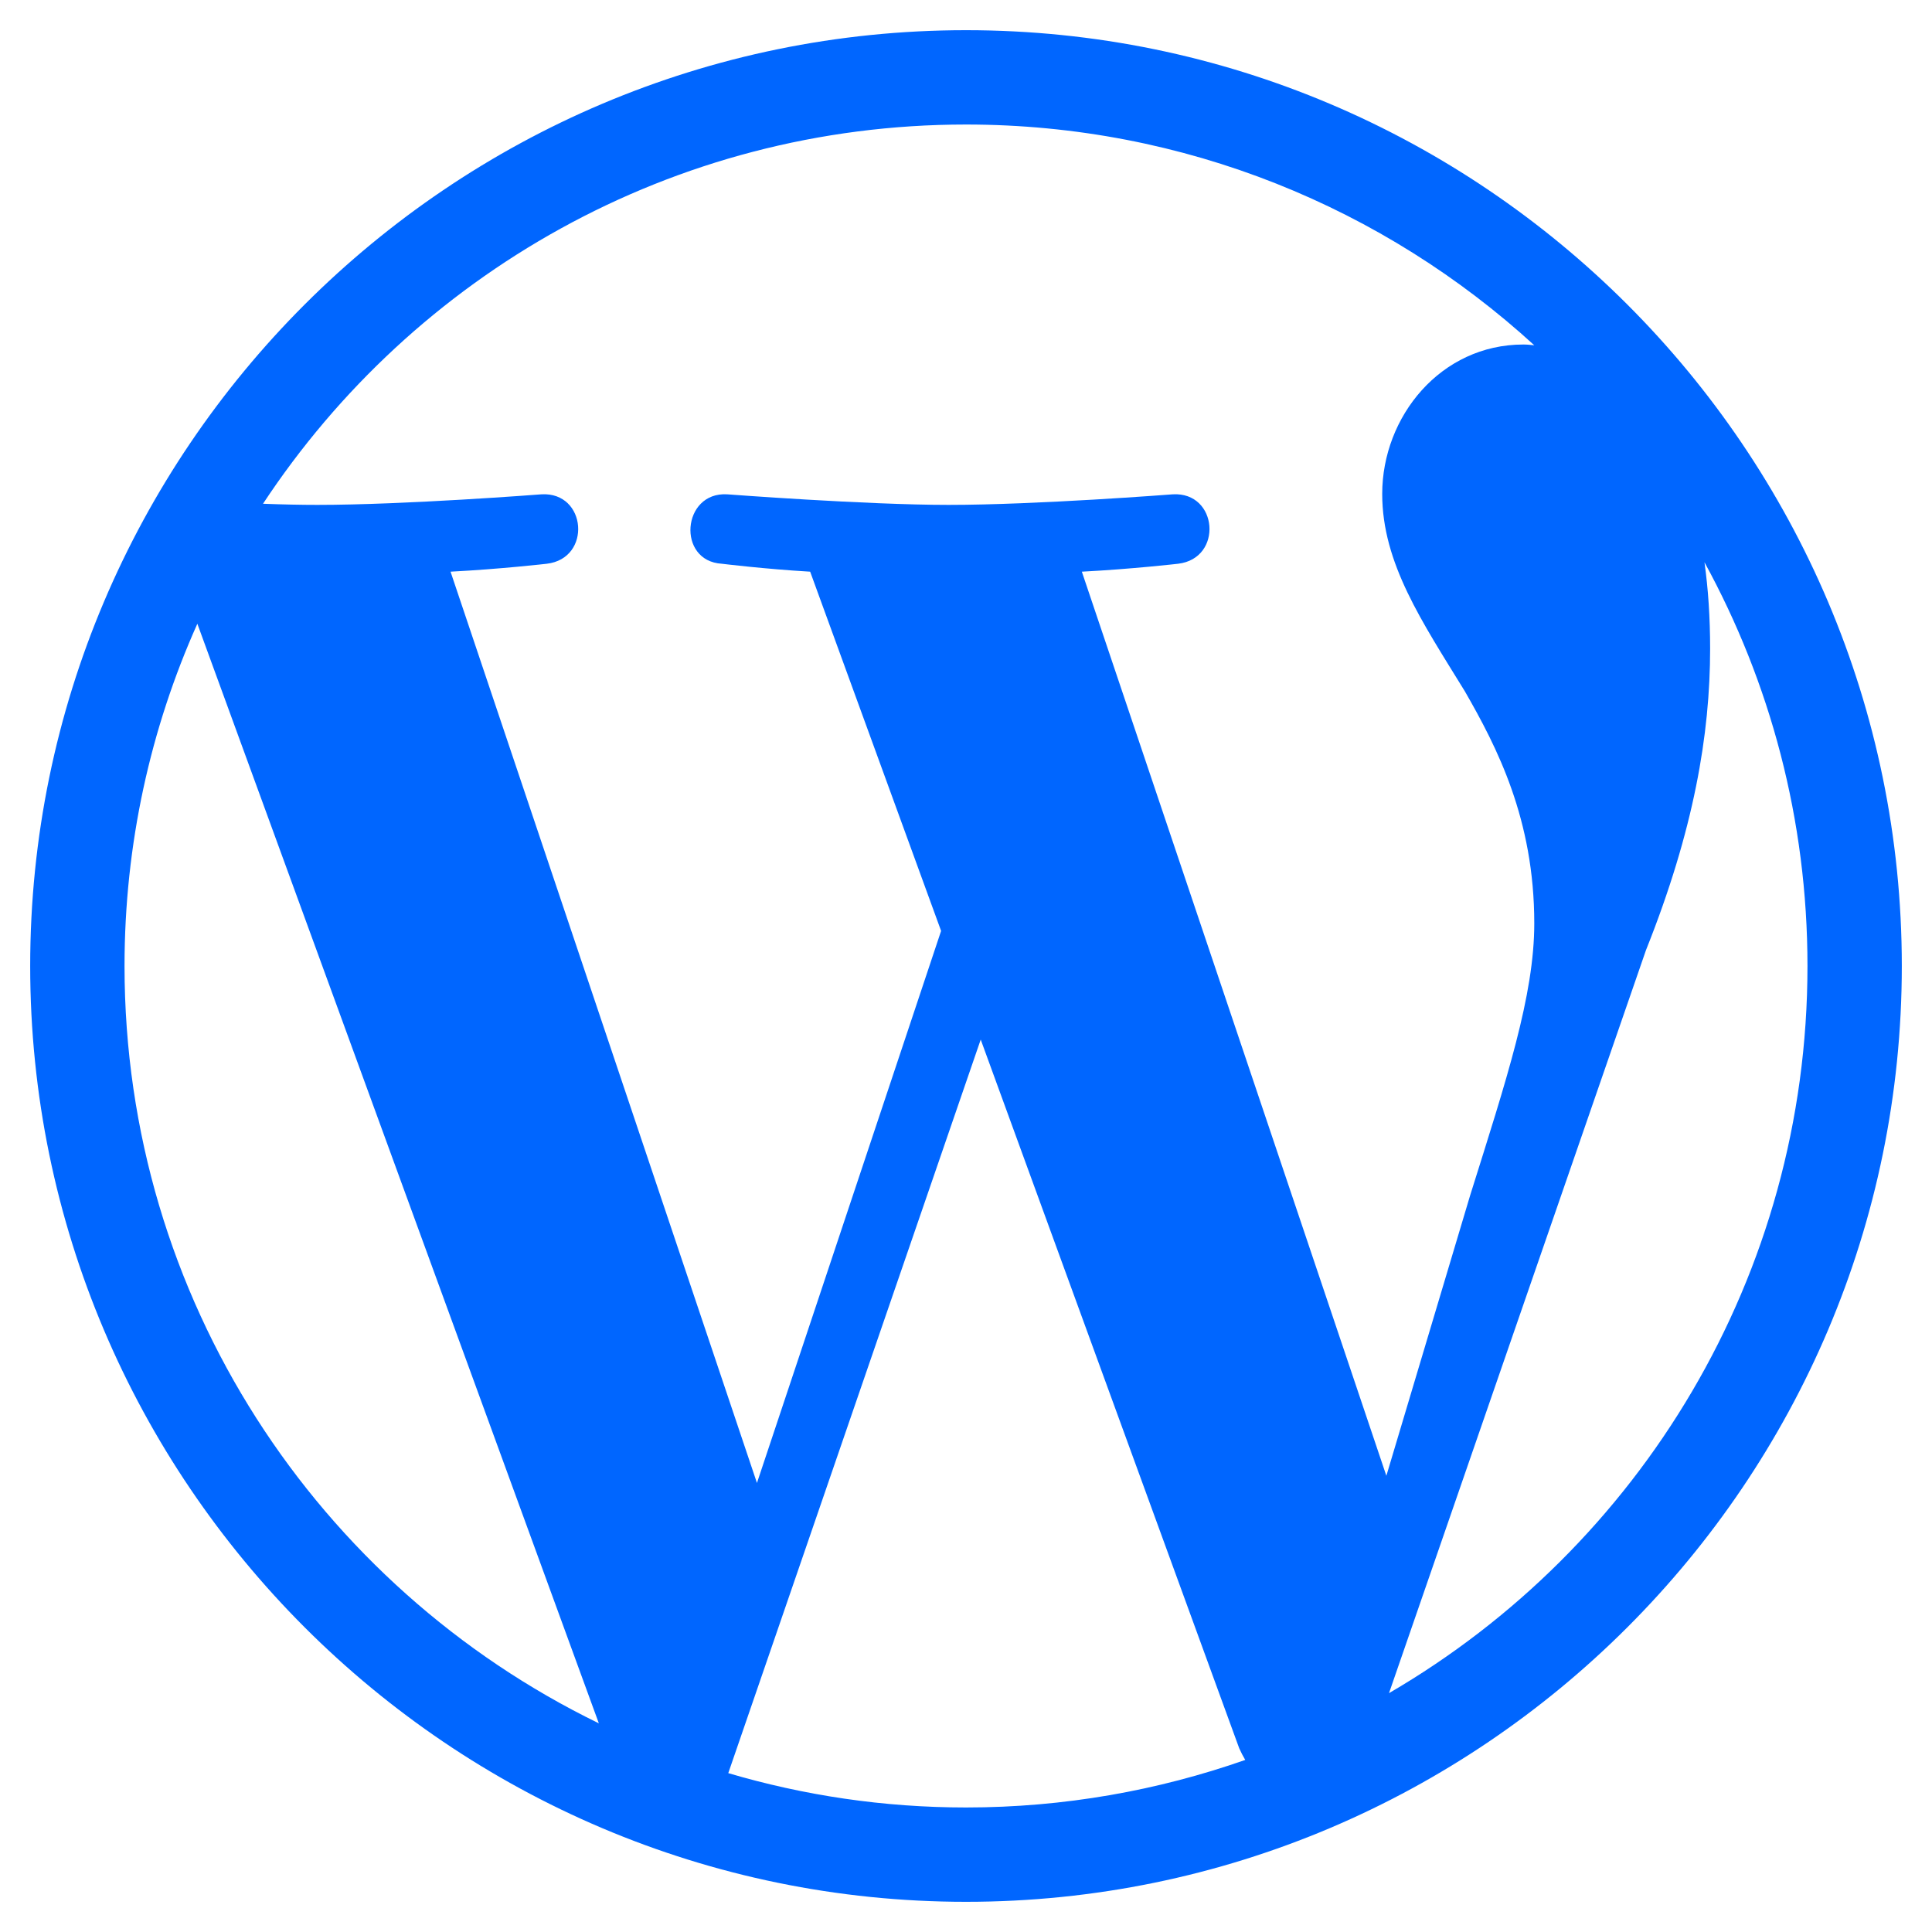
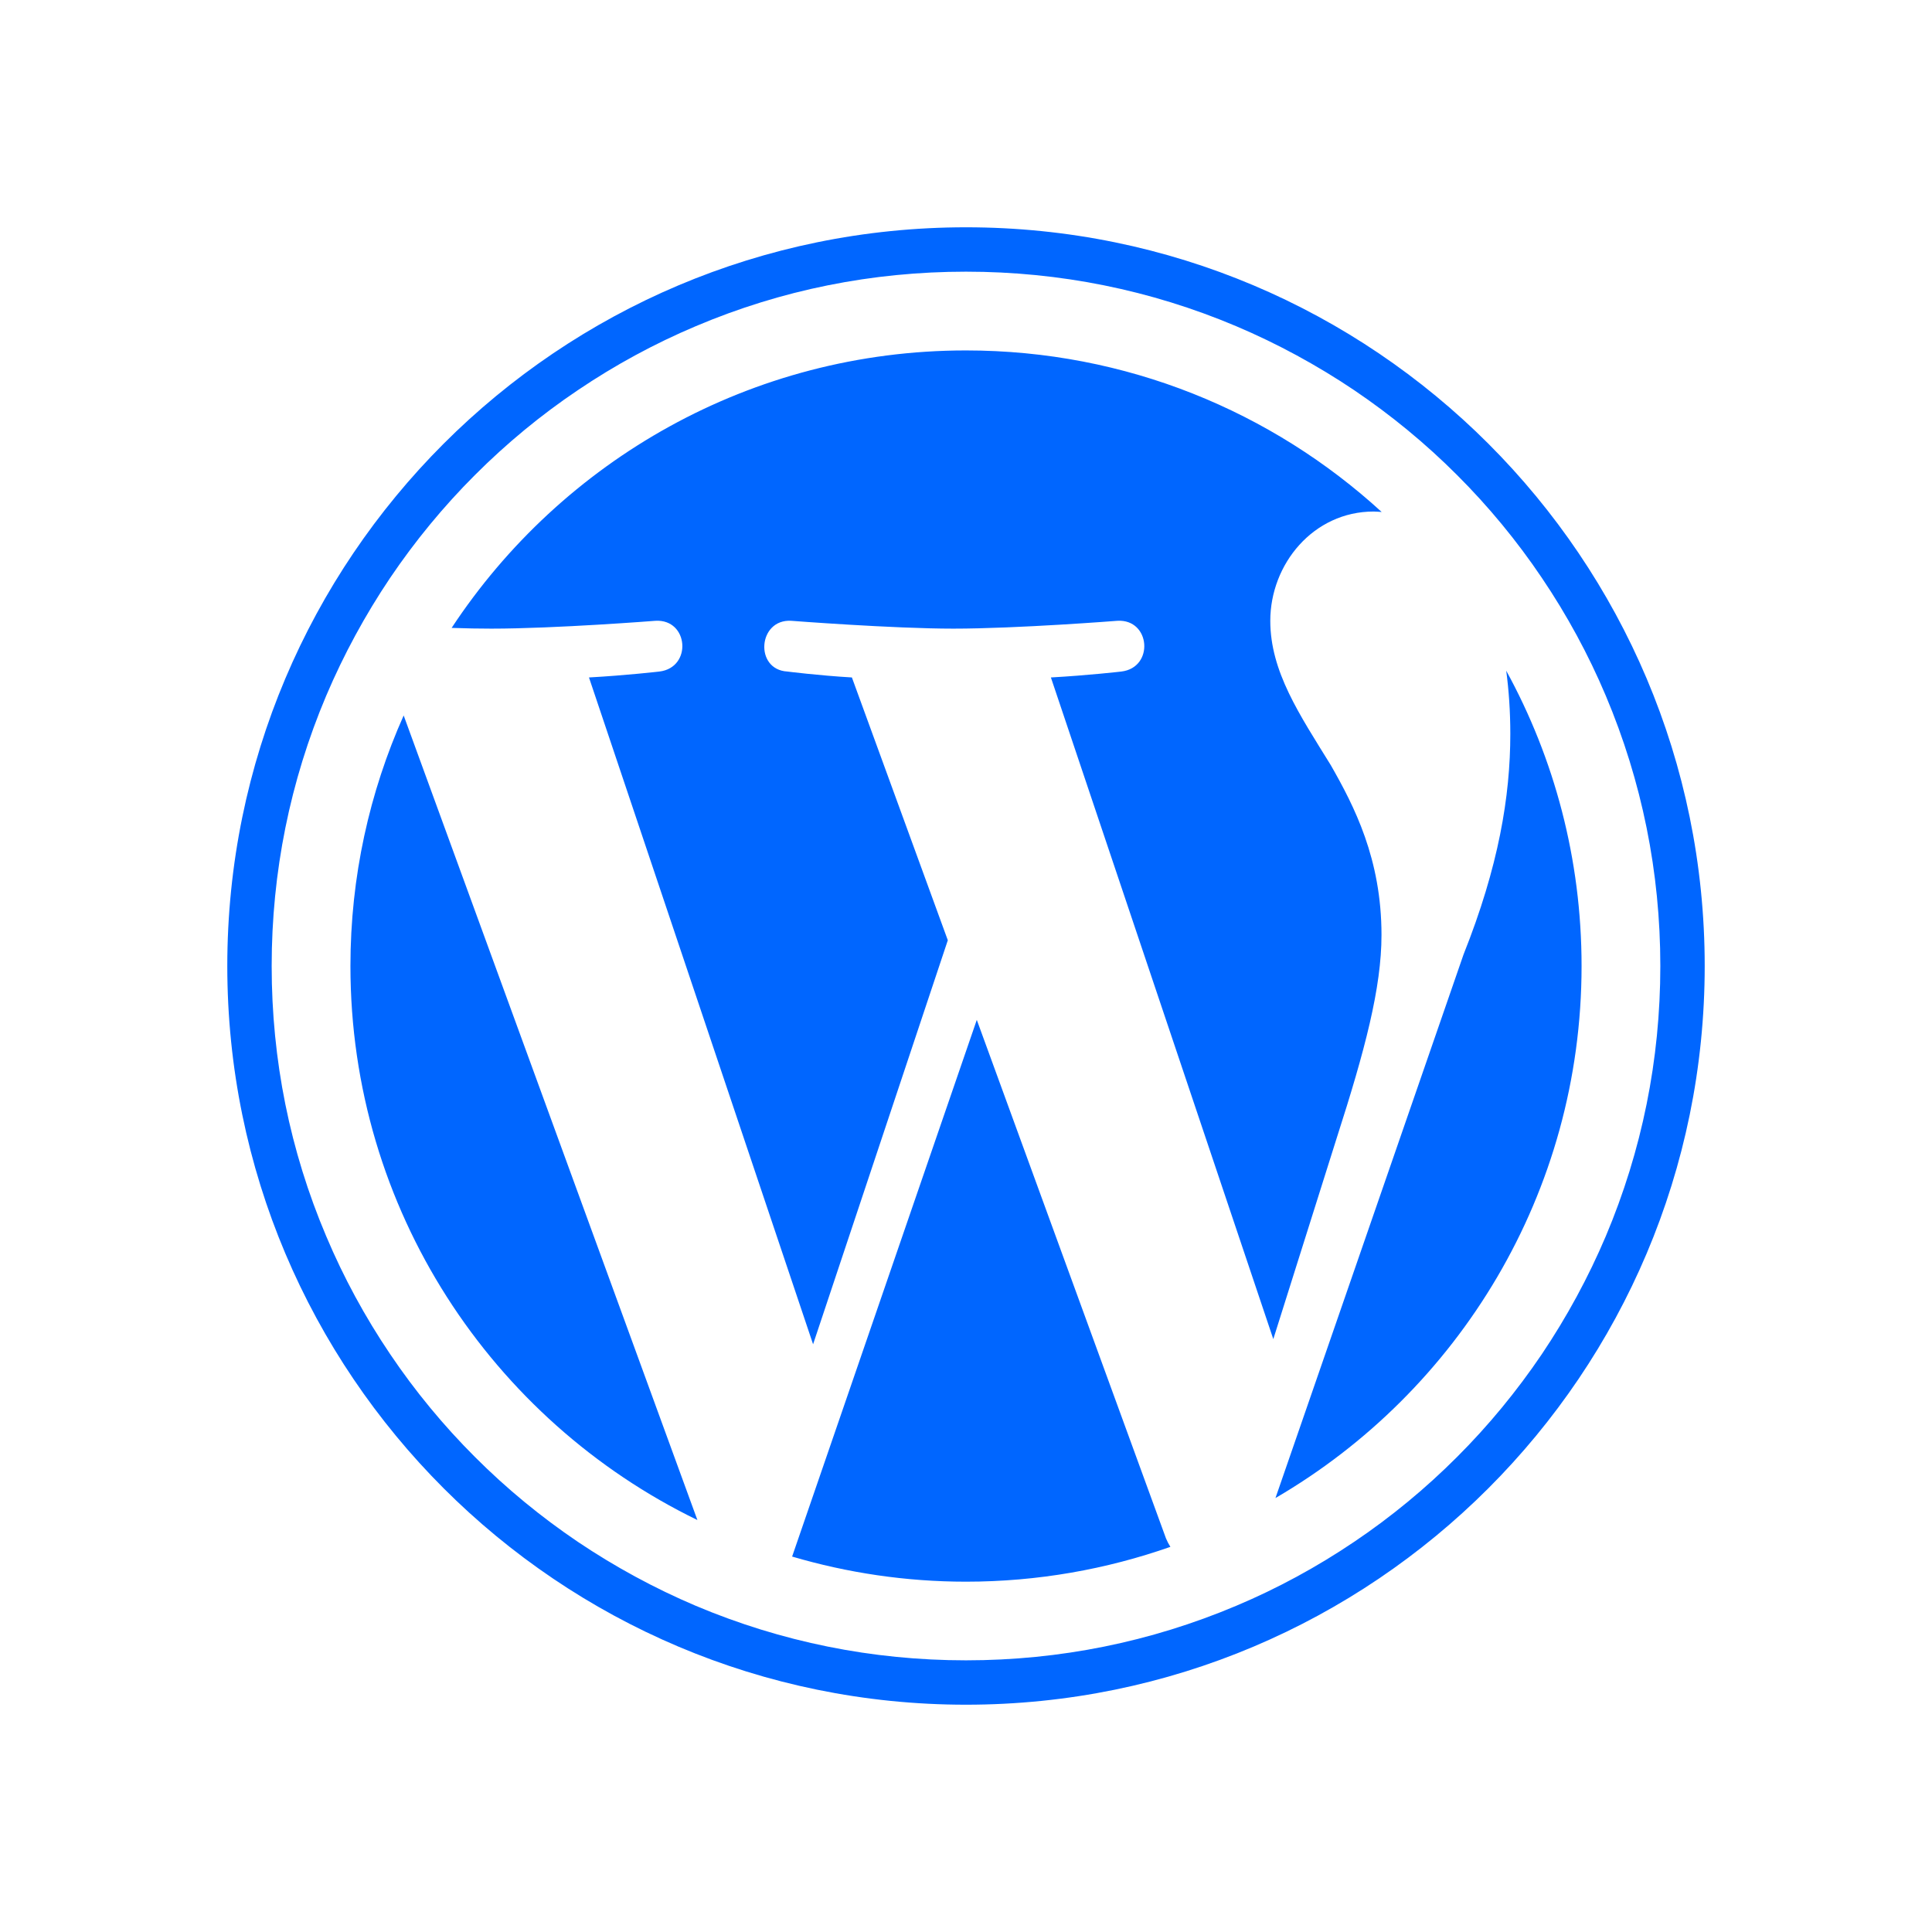
- <svg xmlns="http://www.w3.org/2000/svg" height="32" width="32" viewBox="0 0 512 512">
-   <path fill="#0066ff" d="M256 8C119.3 8 8 119.2 8 256c0 136.7 111.3 248 248 248s248-111.3 248-248C504 119.2 392.7 8 256 8zM33 256c0-32.3 6.9-63 19.3-90.7l106.4 291.4C84.3 420.5 33 344.2 33 256zm223 223c-21.9 0-43-3.2-63-9.1l66.9-194.4 68.5 187.8c.5 1.1 1 2.1 1.6 3.1-23.1 8.1-48 12.6-74 12.6zm30.7-327.5c13.4-.7 25.5-2.1 25.5-2.1 12-1.4 10.6-19.1-1.4-18.4 0 0-36.1 2.8-59.4 2.8-21.9 0-58.7-2.8-58.7-2.8-12-.7-13.4 17.7-1.4 18.4 0 0 11.4 1.4 23.4 2.1l34.7 95.2L200.6 393l-81.2-241.5c13.4-.7 25.5-2.1 25.5-2.1 12-1.4 10.6-19.1-1.4-18.4 0 0-36.1 2.8-59.4 2.8-4.2 0-9.1-.1-14.4-.3C109.6 73 178.1 33 256 33c58 0 110.9 22.2 150.6 58.5-1-.1-1.9-.2-2.9-.2-21.9 0-37.4 19.1-37.4 39.6 0 18.4 10.6 33.9 21.9 52.3 8.5 14.8 18.4 33.9 18.4 61.5 0 19.1-7.3 41.2-17 72.1l-22.2 74.3-80.7-239.6zm81.4 297.2l68.1-196.9c12.7-31.8 17-57.2 17-79.9 0-8.2-.5-15.8-1.5-22.9 17.4 31.8 27.3 68.2 27.3 107 0 82.3-44.6 154.1-110.9 192.7z" />
+ <svg xmlns="http://www.w3.org/2000/svg" width="34" height="34" viewBox="0 0 34 34" fill="none">
+   <path d="M17 4C9.821 4 4 9.821 4 17C4 24.179 9.821 30 17 30C24.179 30 30 24.179 30 17C30 9.821 24.179 4 17 4ZM26.507 11.803C26.553 12.148 26.579 12.519 26.579 12.916C26.579 14.014 26.373 15.25 25.756 16.797L22.446 26.363C25.667 24.486 27.833 20.995 27.833 17C27.833 15.117 27.353 13.346 26.507 11.803ZM17.19 17.948L13.94 27.393C14.912 27.679 15.938 27.835 17 27.835C18.261 27.835 19.471 27.617 20.597 27.222C20.567 27.175 20.542 27.127 20.519 27.072L17.19 17.948ZM24.312 16.454C24.312 15.115 23.832 14.188 23.42 13.466C22.869 12.574 22.355 11.818 22.355 10.925C22.355 9.929 23.111 9.002 24.175 9.002C24.224 9.002 24.268 9.008 24.315 9.01C22.387 7.244 19.818 6.167 17 6.167C13.215 6.167 9.886 8.109 7.948 11.05C8.202 11.059 8.441 11.063 8.646 11.063C9.778 11.063 11.535 10.925 11.535 10.925C12.119 10.891 12.186 11.748 11.604 11.818C11.604 11.818 11.018 11.886 10.365 11.922L14.309 23.657L16.68 16.547L14.992 11.922C14.408 11.888 13.856 11.818 13.856 11.818C13.272 11.784 13.339 10.891 13.924 10.925C13.924 10.925 15.711 11.063 16.776 11.063C17.908 11.063 19.664 10.925 19.664 10.925C20.248 10.891 20.316 11.748 19.734 11.818C19.734 11.818 19.145 11.886 18.494 11.922L22.408 23.566L23.525 20.024C24.023 18.477 24.312 17.381 24.312 16.454ZM6.167 17C6.167 21.289 8.659 24.994 12.273 26.75L7.104 12.591C6.503 13.938 6.167 15.428 6.167 17ZM17 4.781C18.65 4.781 20.25 5.104 21.756 5.741C22.48 6.048 23.178 6.427 23.832 6.867C24.48 7.305 25.089 7.806 25.641 8.359C26.194 8.911 26.697 9.52 27.133 10.168C27.575 10.822 27.954 11.52 28.259 12.243C28.895 13.75 29.219 15.35 29.219 17C29.219 18.65 28.895 20.25 28.259 21.756C27.952 22.48 27.573 23.178 27.133 23.832C26.695 24.48 26.194 25.089 25.641 25.641C25.089 26.194 24.48 26.697 23.832 27.133C23.178 27.575 22.48 27.954 21.756 28.259C20.25 28.895 18.65 29.219 17 29.219C15.35 29.219 13.75 28.895 12.243 28.259C11.52 27.952 10.822 27.573 10.168 27.133C9.52 26.695 8.911 26.194 8.359 25.641C7.806 25.089 7.303 24.48 6.867 23.832C6.425 23.178 6.046 22.48 5.741 21.756C5.102 20.25 4.781 18.65 4.781 17C4.781 15.35 5.104 13.75 5.741 12.243C6.048 11.52 6.427 10.822 6.867 10.168C7.305 9.52 7.806 8.911 8.359 8.359C8.911 7.806 9.52 7.303 10.168 6.867C10.822 6.425 11.52 6.046 12.243 5.741C13.75 5.102 15.35 4.781 17 4.781Z" fill="#0066FF" />
</svg>
